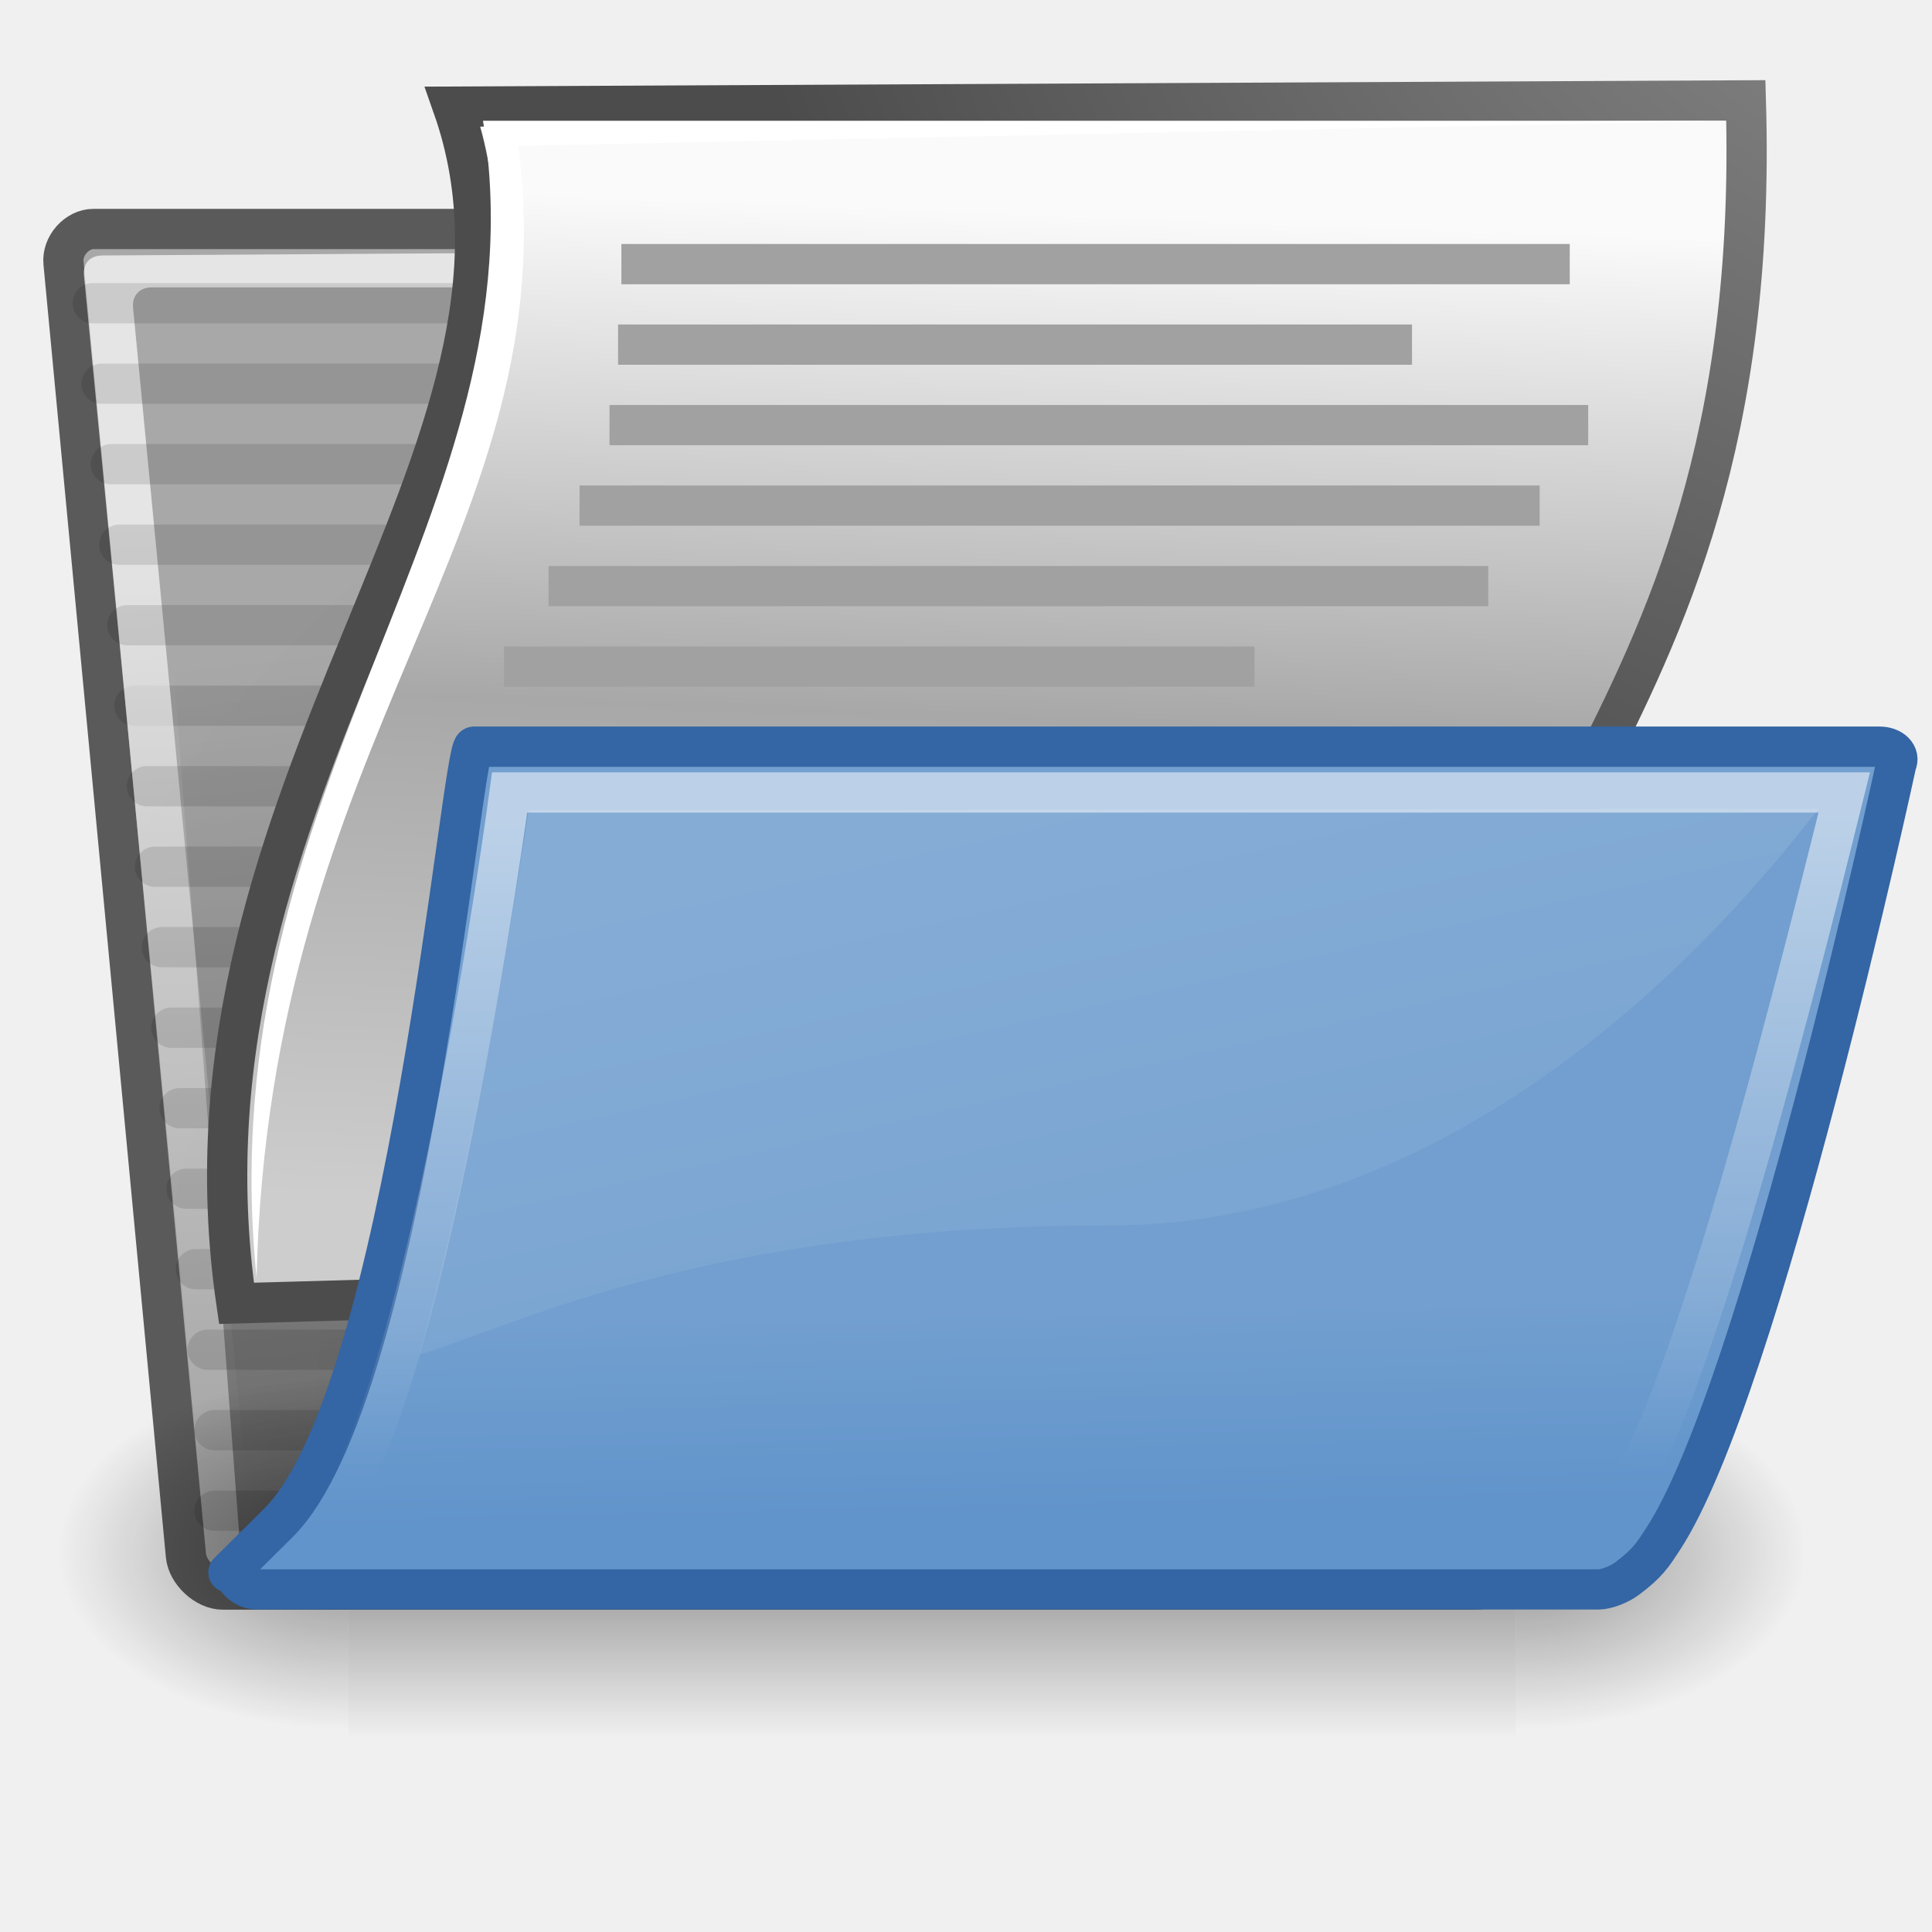
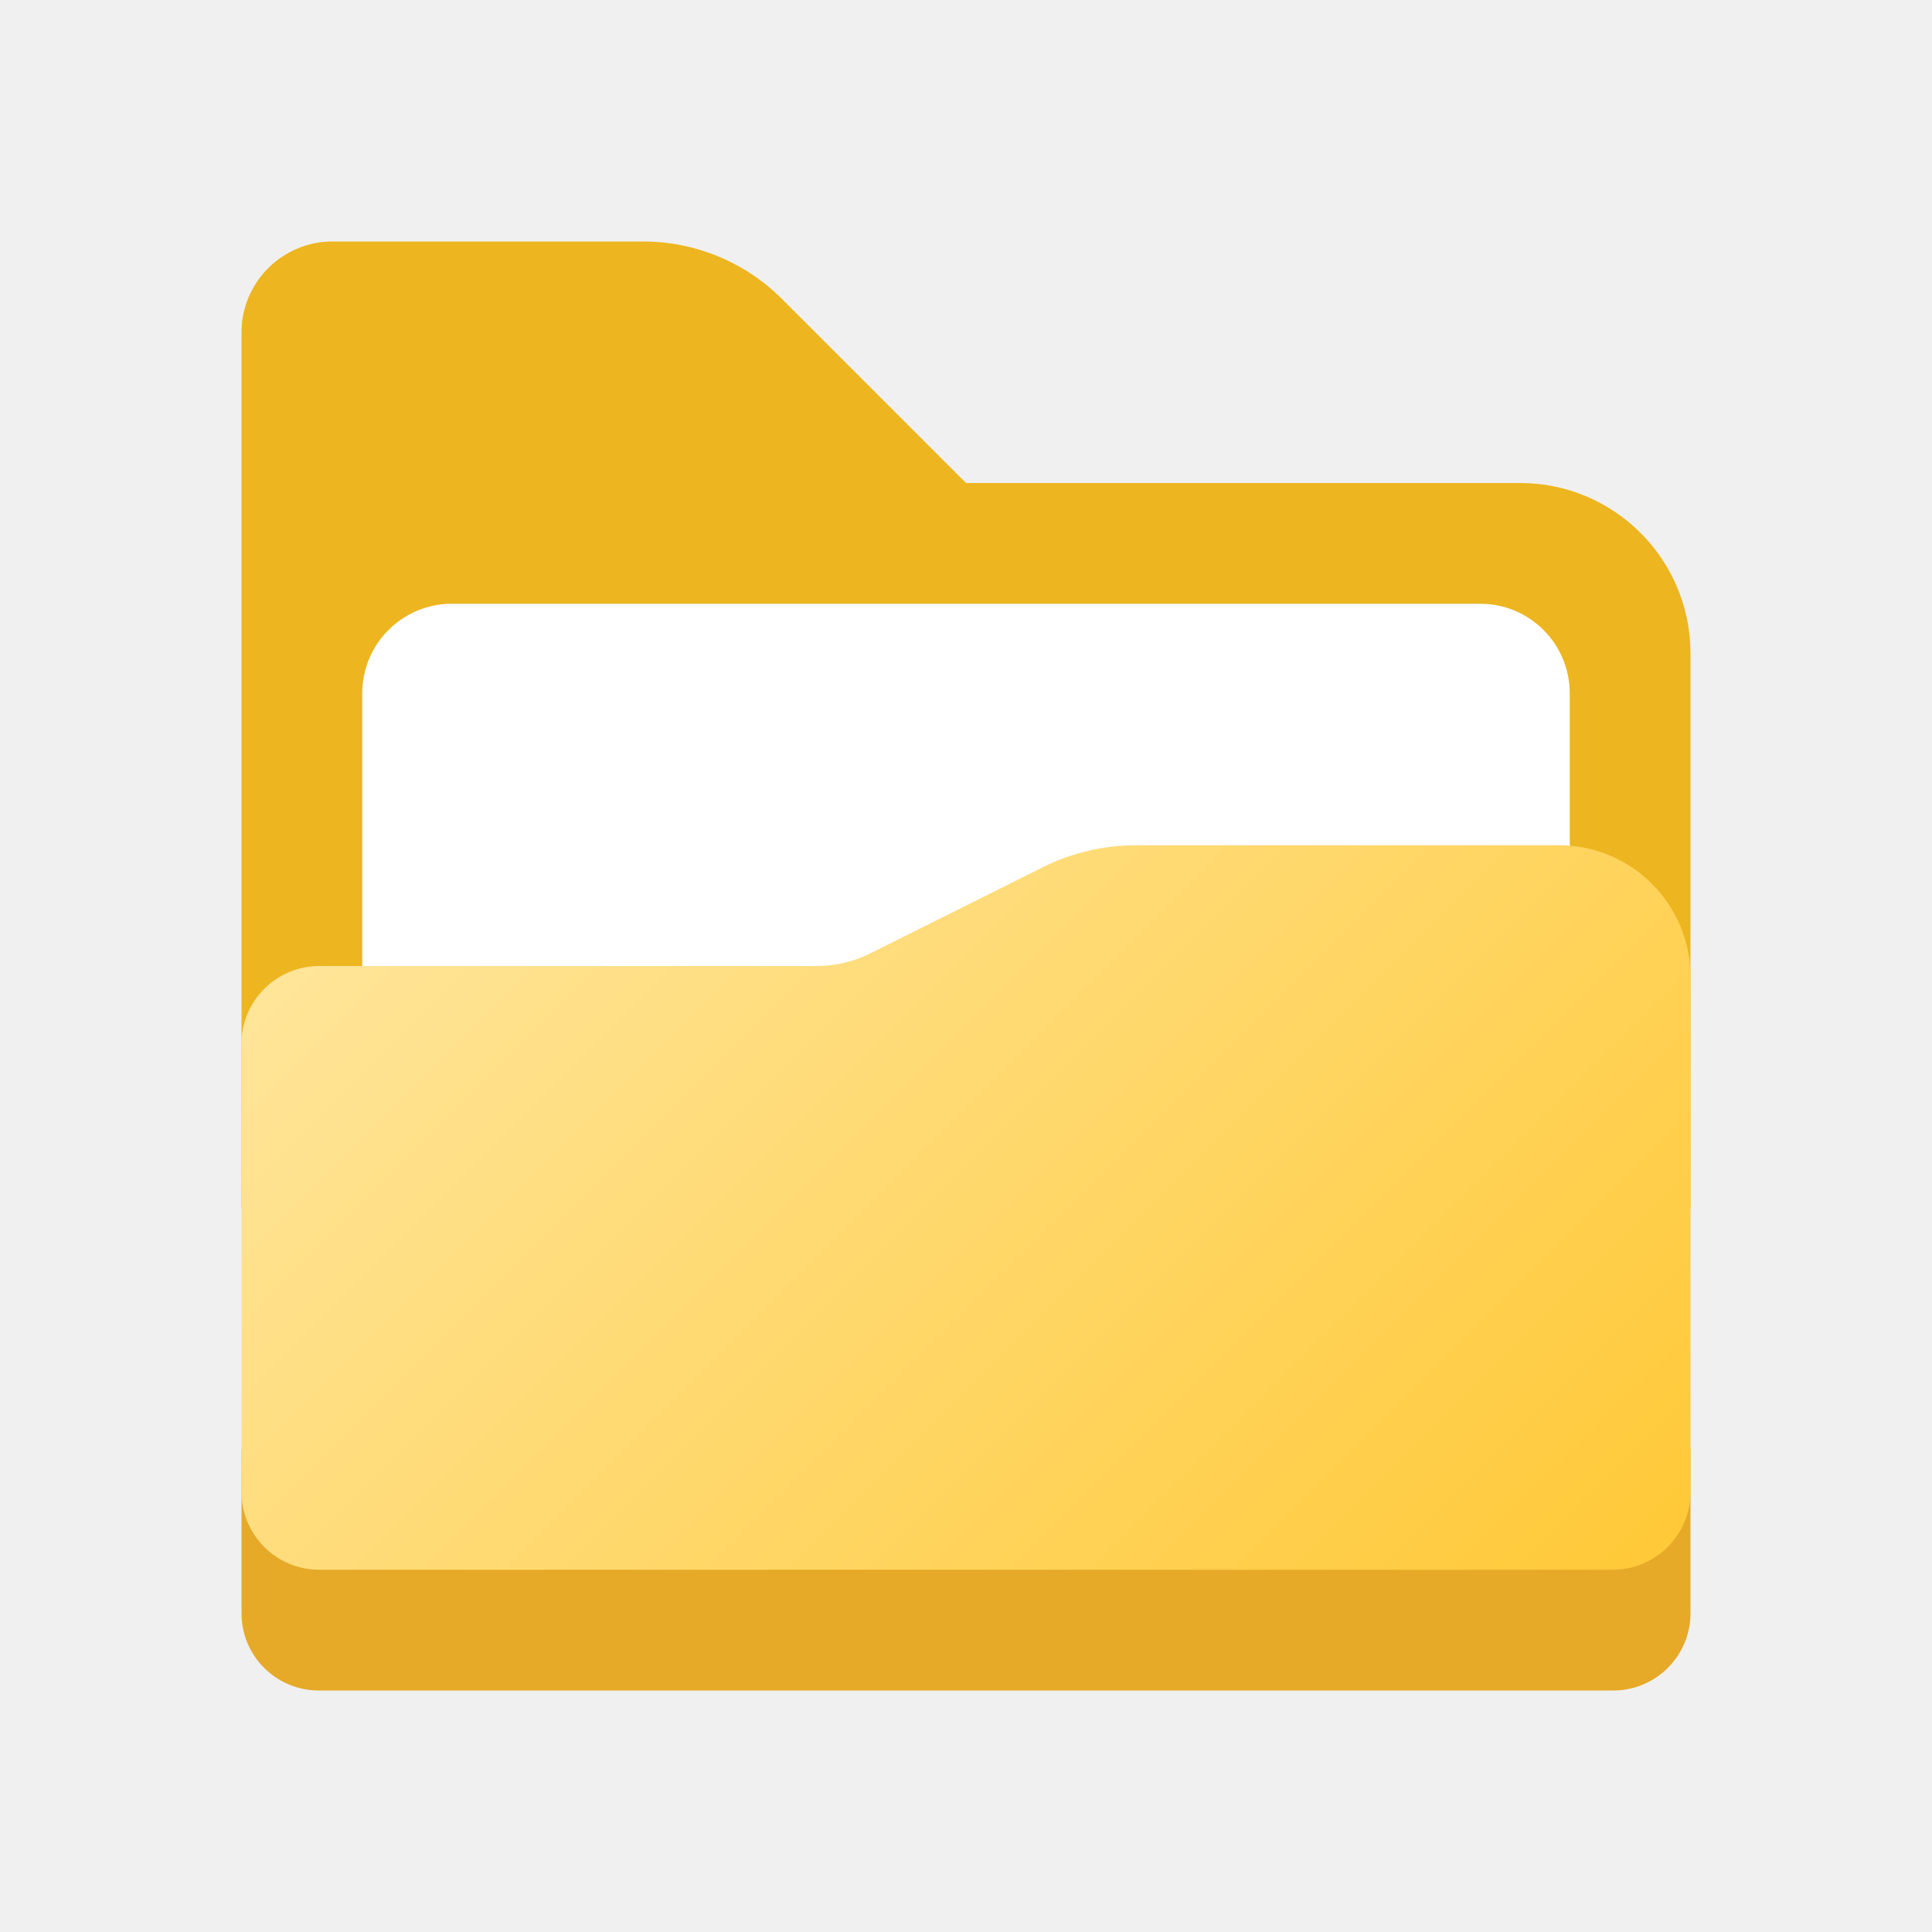
- <svg xmlns="http://www.w3.org/2000/svg" xmlns:xlink="http://www.w3.org/1999/xlink" width="48px" height="48px" id="svg97">
-   <defs id="defs3">
-     <radialGradient xlink:href="#linearGradient5060" id="radialGradient5031" gradientUnits="userSpaceOnUse" gradientTransform="matrix(-2.774389,0,0,1.969706,112.7623,-872.8854)" cx="605.714" cy="486.648" fx="605.714" fy="486.648" r="117.143" />
-     <linearGradient id="linearGradient5060">
-       <stop style="stop-color:black;stop-opacity:1;" offset="0" id="stop5062" />
-       <stop style="stop-color:black;stop-opacity:0;" offset="1" id="stop5064" />
+ <svg xmlns="http://www.w3.org/2000/svg" height="8px" width="8px" id="Camada_1" data-name="Camada 1" viewBox="0 0 8 8">
+   <defs>
+     <style>.cls-1{fill:#edb51f;}.cls-2{fill:#e6a928;}.cls-3{fill:#fff;}.cls-4{fill:url(#Gradiente_sem_nome_5);}</style>
+     <linearGradient id="Gradiente_sem_nome_5" x1="2.062" y1="3.127" x2="6.123" y2="7.189" gradientUnits="userSpaceOnUse">
+       <stop offset="0" stop-color="#ffe599" />
+       <stop offset="1" stop-color="#ffc938" />
    </linearGradient>
-     <radialGradient xlink:href="#linearGradient5060" id="radialGradient5029" gradientUnits="userSpaceOnUse" gradientTransform="matrix(2.774389,0,0,1.969706,-1891.633,-872.8854)" cx="605.714" cy="486.648" fx="605.714" fy="486.648" r="117.143" />
-     <linearGradient id="linearGradient5048">
-       <stop style="stop-color:black;stop-opacity:0;" offset="0" id="stop5050" />
-       <stop id="stop5056" offset="0.5" style="stop-color:black;stop-opacity:1;" />
-       <stop style="stop-color:black;stop-opacity:0;" offset="1" id="stop5052" />
-     </linearGradient>
-     <linearGradient xlink:href="#linearGradient5048" id="linearGradient5027" gradientUnits="userSpaceOnUse" gradientTransform="matrix(2.774389,0,0,1.969706,-1892.179,-872.8854)" x1="302.857" y1="366.648" x2="302.857" y2="609.505" />
-     <linearGradient id="linearGradient269">
-       <stop id="stop270" offset="0" style="stop-color:#a3a3a3;stop-opacity:1;" />
-       <stop id="stop271" offset="1" style="stop-color:#4c4c4c;stop-opacity:1;" />
-     </linearGradient>
-     <radialGradient xlink:href="#linearGradient269" id="radialGradient8234" gradientUnits="userSpaceOnUse" gradientTransform="matrix(0.968273,0,0,1.046686,44.36453,-17.00717)" cx="8.824" cy="3.756" fx="8.824" fy="3.756" r="37.752" />
-     <linearGradient id="linearGradient259">
-       <stop id="stop260" offset="0" style="stop-color:#fafafa;stop-opacity:1;" />
-       <stop style="stop-color:#a8a8a8;stop-opacity:1;" offset="0.5" id="stop8238" />
-       <stop id="stop261" offset="1" style="stop-color:#cdcdcd;stop-opacity:1;" />
-     </linearGradient>
-     <linearGradient xlink:href="#linearGradient259" id="linearGradient8236" x1="25.875" y1="10.625" x2="25.25" y2="30.875" gradientUnits="userSpaceOnUse" gradientTransform="matrix(1,0,0,1.238806,0,-7.880597)" />
-     <linearGradient id="linearGradient13842">
-       <stop style="stop-color:#000000;stop-opacity:1;" offset="0" id="stop13844" />
-       <stop style="stop-color:#000000;stop-opacity:0;" offset="1" id="stop13846" />
-     </linearGradient>
-     <linearGradient id="linearGradient9766">
-       <stop style="stop-color:#6194cb;stop-opacity:1;" offset="0" id="stop9768" />
-       <stop style="stop-color:#729fcf;stop-opacity:1;" offset="1" id="stop9770" />
-     </linearGradient>
-     <linearGradient id="linearGradient148">
-       <stop style="stop-color:#ffffff;stop-opacity:0.134;" offset="0" id="stop149" />
-       <stop style="stop-color:#ffffff;stop-opacity:0.052;" offset="1" id="stop150" />
-     </linearGradient>
-     <linearGradient id="linearGradient335">
-       <stop style="stop-color:#ffffff;stop-opacity:1;" offset="0" id="stop336" />
-       <stop style="stop-color:#ffffff;stop-opacity:0;" offset="1" id="stop337" />
-     </linearGradient>
-     <linearGradient id="linearGradient1789">
-       <stop style="stop-color:#a0a0a0;stop-opacity:1;" offset="0" id="stop1790" />
-       <stop style="stop-color:#a8a8a8;stop-opacity:1;" offset="1" id="stop1791" />
-     </linearGradient>
-     <linearGradient id="linearGradient137">
-       <stop style="stop-color:#ffffff;stop-opacity:0.701;" offset="0" id="stop138" />
-       <stop style="stop-color:#ffffff;stop-opacity:0;" offset="1" id="stop139" />
-     </linearGradient>
-     <linearGradient xlink:href="#linearGradient335" id="linearGradient155" gradientUnits="userSpaceOnUse" gradientTransform="scale(1.421537,0.703464)" x1="19.116" y1="28.946" x2="19.427" y2="51.913" />
-     <linearGradient xlink:href="#linearGradient148" id="linearGradient156" gradientUnits="userSpaceOnUse" gradientTransform="matrix(1.535299,0,0,0.651339,3.451418,2.448)" x1="14.899" y1="27.06" x2="22.715" y2="41.837" />
-     <linearGradient xlink:href="#linearGradient137" id="linearGradient158" gradientUnits="userSpaceOnUse" gradientTransform="matrix(1.462696,0,6.907908e-2,0.683669,0,0)" x1="5.266" y1="18.726" x2="8.212" y2="52.626" />
-     <radialGradient xlink:href="#linearGradient1789" id="radialGradient159" gradientUnits="userSpaceOnUse" gradientTransform="matrix(1.015635,0,0.103105,1.000512,0,-8.369458e-2)" cx="26.107" cy="38.195" fx="26.107" fy="38.195" r="32.26" />
-     <linearGradient xlink:href="#linearGradient9766" id="linearGradient13162" gradientUnits="userSpaceOnUse" gradientTransform="matrix(1,0,0,1.022118,52.05694,-1.323026)" x1="22.176" y1="36.988" x2="22.065" y2="32.05" />
-     <linearGradient xlink:href="#linearGradient13842" id="linearGradient13848" x1="22.25" y1="37.625" x2="19.75" y2="14.875" gradientUnits="userSpaceOnUse" />
  </defs>
-   <g id="layer1" />
-   <g id="layer3">
-     <path style="color:#000000;fill:url(#radialGradient159);fill-opacity:1;fill-rule:nonzero;stroke:#5a5a5a;stroke-width:1;stroke-linecap:round;stroke-linejoin:round;marker:none;marker-start:none;marker-mid:none;marker-end:none;stroke-miterlimit:4;stroke-dashoffset:0;stroke-opacity:1;visibility:visible;display:inline;overflow:visible" id="path2375" d="M 4.62,38.651 C 4.662,39.071 5.117,39.492 5.531,39.492 L 36.667,39.492 C 37.081,39.492 37.453,39.071 37.411,38.651 L 34.715,11.532 C 34.673,11.111 34.217,10.691 33.803,10.691 L 21.08,10.691 C 20.49,10.691 19.871,10.311 19.677,9.73 L 18.574,6.425 C 18.405,5.917 18.027,5.689 17.26,5.689 L 2.322,5.689 C 1.909,5.689 1.537,6.109 1.578,6.53 L 4.62,38.651 z " />
-     <path style="opacity:0.114;color:#000000;fill:#729fcf;fill-opacity:1;fill-rule:nonzero;stroke:#000000;stroke-width:1;stroke-linecap:round;stroke-linejoin:round;marker:none;marker-start:none;marker-mid:none;marker-end:none;stroke-miterlimit:4;stroke-dasharray:none;stroke-dashoffset:0;stroke-opacity:1;visibility:visible;display:inline;overflow:visible" d="M 3.339,17.533 L 34.488,17.533" id="path13113" />
-     <path style="opacity:0.114;color:#000000;fill:#729fcf;fill-opacity:1;fill-rule:nonzero;stroke:#000000;stroke-width:1;stroke-linecap:round;stroke-linejoin:round;marker:none;marker-start:none;marker-mid:none;marker-end:none;stroke-miterlimit:4;stroke-dasharray:none;stroke-dashoffset:0;stroke-opacity:1;visibility:visible;display:inline;overflow:visible" d="M 5.33,37.533 L 35.318,37.533" id="path13160" />
-     <path id="path13139" d="M 5.33,35.533 L 35.318,35.533" style="opacity:0.114;color:#000000;fill:#729fcf;fill-opacity:1;fill-rule:nonzero;stroke:#000000;stroke-width:1;stroke-linecap:round;stroke-linejoin:round;marker:none;marker-start:none;marker-mid:none;marker-end:none;stroke-miterlimit:4;stroke-dasharray:none;stroke-dashoffset:0;stroke-opacity:1;visibility:visible;display:inline;overflow:visible" />
-     <g style="display:inline" id="g5022" transform="matrix(2.165152e-2,0,0,1.903841e-2,42.41538,36.93372)">
-       <rect y="-150.697" x="-1559.252" height="478.357" width="1339.633" id="rect4173" style="opacity:0.402;color:black;fill:url(#linearGradient5027);fill-opacity:1;fill-rule:nonzero;stroke:none;stroke-width:1;stroke-linecap:round;stroke-linejoin:miter;marker:none;marker-start:none;marker-mid:none;marker-end:none;stroke-miterlimit:4;stroke-dasharray:none;stroke-dashoffset:0;stroke-opacity:1;visibility:visible;display:inline;overflow:visible" />
-       <path id="path5058" d="M -219.619,-150.68 C -219.619,-150.68 -219.619,327.65 -219.619,327.65 C -76.745,328.551 125.781,220.481 125.781,88.454 C 125.781,-43.572 -33.655,-150.68 -219.619,-150.68 z " style="opacity:0.402;color:black;fill:url(#radialGradient5029);fill-opacity:1;fill-rule:nonzero;stroke:none;stroke-width:1;stroke-linecap:round;stroke-linejoin:miter;marker:none;marker-start:none;marker-mid:none;marker-end:none;stroke-miterlimit:4;stroke-dasharray:none;stroke-dashoffset:0;stroke-opacity:1;visibility:visible;display:inline;overflow:visible" />
-       <path style="opacity:0.402;color:black;fill:url(#radialGradient5031);fill-opacity:1;fill-rule:nonzero;stroke:none;stroke-width:1;stroke-linecap:round;stroke-linejoin:miter;marker:none;marker-start:none;marker-mid:none;marker-end:none;stroke-miterlimit:4;stroke-dasharray:none;stroke-dashoffset:0;stroke-opacity:1;visibility:visible;display:inline;overflow:visible" d="M -1559.252,-150.68 C -1559.252,-150.68 -1559.252,327.65 -1559.252,327.65 C -1702.127,328.551 -1904.652,220.481 -1904.652,88.454 C -1904.652,-43.572 -1745.216,-150.68 -1559.252,-150.68 z " id="path5018" />
-     </g>
-     <path id="path2380" d="M 6.172,38.419 C 6.203,38.729 6.017,38.936 5.696,38.832 L 5.696,38.832 C 5.376,38.729 5.148,38.522 5.116,38.212 L 2.087,6.845 C 2.056,6.534 2.243,6.347 2.554,6.347 L 17.304,6.255 C 17.835,6.252 18.043,6.309 18.183,6.773 C 18.183,6.773 19.269,9.885 19.43,10.471 L 17.874,7.554 C 17.609,7.056 17.275,7.14 16.901,7.14 L 3.772,7.14 C 3.461,7.14 3.275,7.347 3.307,7.657 L 6.286,38.522 L 6.172,38.419 z " style="color:#000000;fill:url(#linearGradient158);fill-opacity:1;fill-rule:nonzero;stroke:none;stroke-width:1.173;stroke-linecap:butt;stroke-linejoin:miter;stroke-miterlimit:4;stroke-dashoffset:0;stroke-opacity:1;marker:none;marker-start:none;marker-mid:none;marker-end:none;visibility:visible;display:block;overflow:visible" />
-     <path id="path13145" d="M 2.305,7.533 L 17.089,7.533" style="opacity:0.114;color:#000000;fill:#729fcf;fill-opacity:1;fill-rule:nonzero;stroke:#000000;stroke-width:1;stroke-linecap:round;stroke-linejoin:round;marker:none;marker-start:none;marker-mid:none;marker-end:none;stroke-miterlimit:4;stroke-dasharray:none;stroke-dashoffset:0;stroke-opacity:1;visibility:visible;display:inline;overflow:visible" />
-     <path id="path13115" d="M 2.757,11.533 L 33.496,11.533" style="opacity:0.114;color:#000000;fill:#729fcf;fill-opacity:1;fill-rule:nonzero;stroke:#000000;stroke-width:1;stroke-linecap:round;stroke-linejoin:round;marker:none;marker-start:none;marker-mid:none;marker-end:none;stroke-miterlimit:4;stroke-dasharray:none;stroke-dashoffset:0;stroke-opacity:1;visibility:visible;display:inline;overflow:visible" />
-     <g transform="matrix(1.034424,0,0.10452,1.034424,-10.03248,2.631914)" id="g2381" style="fill:#ffffff;fill-opacity:0.58;fill-rule:nonzero;stroke:#000000;stroke-miterlimit:4;display:block">
-       <path id="path2382" d="M 41.786,9.036 C 41.795,8.562 41.801,8.312 41.362,8.312 L 28.807,8.321 C 28.507,8.321 28.482,8.178 28.807,8.321 C 29.131,8.464 30.054,8.979 30.989,9.022 C 30.989,9.022 41.786,9.038 41.786,9.036 z " style="stroke:none" />
-     </g>
-     <path id="path13123" d="M 3.163,15.533 L 33.993,15.533" style="opacity:0.114;color:#000000;fill:#729fcf;fill-opacity:1;fill-rule:nonzero;stroke:#000000;stroke-width:1;stroke-linecap:round;stroke-linejoin:round;marker:none;marker-start:none;marker-mid:none;marker-end:none;stroke-miterlimit:4;stroke-dasharray:none;stroke-dashoffset:0;stroke-opacity:1;visibility:visible;display:inline;overflow:visible" />
-     <path style="opacity:0.114;color:#000000;fill:#729fcf;fill-opacity:1;fill-rule:nonzero;stroke:#000000;stroke-width:1;stroke-linecap:round;stroke-linejoin:round;marker:none;marker-start:none;marker-mid:none;marker-end:none;stroke-miterlimit:4;stroke-dasharray:none;stroke-dashoffset:0;stroke-opacity:1;visibility:visible;display:inline;overflow:visible" d="M 5.159,33.533 L 35.147,33.533" id="path13121" />
-     <path id="path13119" d="M 4.866,31.533 L 34.975,31.533" style="opacity:0.114;color:#000000;fill:#729fcf;fill-opacity:1;fill-rule:nonzero;stroke:#000000;stroke-width:1;stroke-linecap:round;stroke-linejoin:round;marker:none;marker-start:none;marker-mid:none;marker-end:none;stroke-miterlimit:4;stroke-dasharray:none;stroke-dashoffset:0;stroke-opacity:1;visibility:visible;display:inline;overflow:visible" />
-     <path style="opacity:0.114;color:#000000;fill:#729fcf;fill-opacity:1;fill-rule:nonzero;stroke:#000000;stroke-width:1;stroke-linecap:round;stroke-linejoin:round;marker:none;marker-start:none;marker-mid:none;marker-end:none;stroke-miterlimit:4;stroke-dasharray:none;stroke-dashoffset:0;stroke-opacity:1;visibility:visible;display:inline;overflow:visible" d="M 4.634,29.533 L 34.803,29.533" id="path13135" />
-     <path id="path13137" d="M 4.463,27.533 L 34.632,27.533" style="opacity:0.114;color:#000000;fill:#729fcf;fill-opacity:1;fill-rule:nonzero;stroke:#000000;stroke-width:1;stroke-linecap:round;stroke-linejoin:round;marker:none;marker-start:none;marker-mid:none;marker-end:none;stroke-miterlimit:4;stroke-dasharray:none;stroke-dashoffset:0;stroke-opacity:1;visibility:visible;display:inline;overflow:visible" />
-     <path style="opacity:0.114;color:#000000;fill:#729fcf;fill-opacity:1;fill-rule:nonzero;stroke:#000000;stroke-width:1;stroke-linecap:round;stroke-linejoin:round;marker:none;marker-start:none;marker-mid:none;marker-end:none;stroke-miterlimit:4;stroke-dasharray:none;stroke-dashoffset:0;stroke-opacity:1;visibility:visible;display:inline;overflow:visible" d="M 4.256,25.533 L 34.461,25.533" id="path13143" />
-     <path id="path13133" d="M 4.024,23.533 L 34.289,23.533" style="opacity:0.114;color:#000000;fill:#729fcf;fill-opacity:1;fill-rule:nonzero;stroke:#000000;stroke-width:1;stroke-linecap:round;stroke-linejoin:round;marker:none;marker-start:none;marker-mid:none;marker-end:none;stroke-miterlimit:4;stroke-dasharray:none;stroke-dashoffset:0;stroke-opacity:1;visibility:visible;display:inline;overflow:visible" />
-     <path style="opacity:0.114;color:#000000;fill:#729fcf;fill-opacity:1;fill-rule:nonzero;stroke:#000000;stroke-width:1;stroke-linecap:round;stroke-linejoin:round;marker:none;marker-start:none;marker-mid:none;marker-end:none;stroke-miterlimit:4;stroke-dasharray:none;stroke-dashoffset:0;stroke-opacity:1;visibility:visible;display:inline;overflow:visible" d="M 3.853,21.533 L 34.118,21.533" id="path13117" />
-     <g transform="matrix(1.034424,0,0.10452,1.034424,-10.03248,2.631914)" id="g1853" style="fill:#ffffff;fill-opacity:0.58;fill-rule:nonzero;stroke:#000000;stroke-miterlimit:4;display:block">
-       <path id="path1855" d="M 41.786,9.036 C 41.795,8.562 41.801,8.312 41.362,8.312 L 28.807,8.321 C 28.507,8.321 28.482,8.178 28.807,8.321 C 29.131,8.464 30.054,8.979 30.989,9.022 C 30.989,9.022 41.786,9.038 41.786,9.036 z " style="stroke:none" />
-     </g>
-     <path style="opacity:0.114;color:#000000;fill:#729fcf;fill-opacity:1;fill-rule:nonzero;stroke:#000000;stroke-width:1;stroke-linecap:round;stroke-linejoin:round;marker:none;marker-start:none;marker-mid:none;marker-end:none;stroke-miterlimit:4;stroke-dasharray:none;stroke-dashoffset:0;stroke-opacity:1;visibility:visible;display:inline;overflow:visible" d="M 2.964,13.533 L 33.991,13.533" id="path13127" />
-     <path id="path13125" d="M 3.651,19.533 L 33.947,19.533" style="opacity:0.114;color:#000000;fill:#729fcf;fill-opacity:1;fill-rule:nonzero;stroke:#000000;stroke-width:1;stroke-linecap:round;stroke-linejoin:round;marker:none;marker-start:none;marker-mid:none;marker-end:none;stroke-miterlimit:4;stroke-dasharray:none;stroke-dashoffset:0;stroke-opacity:1;visibility:visible;display:inline;overflow:visible" />
-     <path style="opacity:0.114;color:#000000;fill:#729fcf;fill-opacity:1;fill-rule:nonzero;stroke:#000000;stroke-width:1;stroke-linecap:round;stroke-linejoin:round;marker:none;marker-start:none;marker-mid:none;marker-end:none;stroke-miterlimit:4;stroke-dasharray:none;stroke-dashoffset:0;stroke-opacity:1;visibility:visible;display:inline;overflow:visible" d="M 2.524,9.533 L 17.805,9.533" id="path13147" />
-     <path style="opacity:0.392;color:#000000;fill:url(#linearGradient13848);fill-opacity:1.0;fill-rule:nonzero;stroke:none;stroke-width:1;stroke-linecap:butt;stroke-linejoin:round;marker:none;marker-start:none;marker-mid:none;marker-end:none;stroke-miterlimit:4;stroke-dasharray:none;stroke-dashoffset:0;stroke-opacity:1;visibility:visible;display:block;overflow:visible" d="M 34.375,14.125 L 37,38.75 L 6,38.875 C 6,38.875 4.125,14.125 4.125,14.125 C 4.125,14.125 34.5,14.125 34.375,14.125 z " id="path13840" />
-     <path style="opacity:1;color:#000000;fill:url(#linearGradient8236);fill-opacity:1;fill-rule:nonzero;stroke:url(#radialGradient8234);stroke-width:1;stroke-linecap:butt;stroke-linejoin:miter;marker:none;marker-start:none;marker-mid:none;marker-end:none;stroke-miterlimit:4;stroke-dasharray:none;stroke-dashoffset:0;stroke-opacity:1;visibility:visible;display:block;overflow:visible" d="M 43.375,2.494 C 43.875,19.373 34.3,21.023 37.362,31.495 C 37.362,31.495 5.875,32.381 5.875,32.381 C 4,19.528 14.25,11.166 11.25,2.649 L 43.375,2.494 z " id="path8230" />
-     <path style="opacity:1;color:#000000;fill:none;fill-opacity:1;fill-rule:nonzero;stroke:#a1a1a1;stroke-width:1;stroke-linecap:butt;stroke-linejoin:miter;marker:none;marker-start:none;marker-mid:none;marker-end:none;stroke-miterlimit:4;stroke-dasharray:none;stroke-dashoffset:0;stroke-opacity:1;visibility:visible;display:block;overflow:visible" d="M 15.438,6.562 L 39,6.562" id="path8277" />
-     <path id="path2401" d="M 5.779,39.066 C 5.882,39.277 6.089,39.489 6.399,39.489 L 39.708,39.489 C 39.915,39.489 40.229,39.363 40.416,39.225 C 40.946,38.833 41.071,38.612 41.309,38.251 C 43.757,34.536 47.114,18.974 47.114,18.974 C 47.217,18.763 47.01,18.551 46.7,18.551 L 11.776,18.551 C 11.466,18.551 10.12,34.659 6.913,37.838 L 5.675,39.066 L 5.779,39.066 z " style="opacity:1;color:#000000;fill:url(#linearGradient13162);fill-opacity:1;fill-rule:nonzero;stroke:#3465a4;stroke-width:1;stroke-linecap:butt;stroke-linejoin:round;marker:none;marker-start:none;marker-mid:none;marker-end:none;stroke-miterlimit:4;stroke-dasharray:none;stroke-dashoffset:0;stroke-opacity:1;visibility:visible;display:block;overflow:visible" />
-     <path id="path8279" d="M 15.356,8.562 L 35.081,8.562" style="opacity:1;color:#000000;fill:none;fill-opacity:1;fill-rule:nonzero;stroke:#a1a1a1;stroke-width:1;stroke-linecap:butt;stroke-linejoin:miter;marker:none;marker-start:none;marker-mid:none;marker-end:none;stroke-miterlimit:4;stroke-dasharray:none;stroke-dashoffset:0;stroke-opacity:1;visibility:visible;display:block;overflow:visible" />
-     <path id="path323" d="M 13.134,20.139 C 12.362,25.129 11.633,29.148 10.418,33.653 C 12.805,32.945 17.535,30.448 27.535,30.448 C 37.535,30.448 44.258,21.199 45.186,20.094 L 13.134,20.139 z " style="fill:url(#linearGradient156);fill-opacity:1;fill-rule:evenodd;stroke:none;stroke-width:1px;stroke-linecap:butt;stroke-linejoin:miter;stroke-opacity:1" />
-     <path style="opacity:1;color:#000000;fill:none;fill-opacity:1;fill-rule:nonzero;stroke:#a1a1a1;stroke-width:1;stroke-linecap:butt;stroke-linejoin:miter;marker:none;marker-start:none;marker-mid:none;marker-end:none;stroke-miterlimit:4;stroke-dasharray:none;stroke-dashoffset:0;stroke-opacity:1;visibility:visible;display:block;overflow:visible" d="M 15.143,10.562 L 39.458,10.562" id="path8281" />
-     <path style="color:#000000;fill:none;fill-opacity:1;fill-rule:evenodd;stroke:url(#linearGradient155);stroke-width:1px;stroke-linecap:round;stroke-linejoin:miter;stroke-miterlimit:4;stroke-dashoffset:0;stroke-opacity:1;marker:none;marker-start:none;marker-mid:none;marker-end:none;visibility:visible;display:inline;overflow:visible;opacity:0.523" d="M 45.82,19.688 L 12.662,19.688 C 12.662,19.688 10.514,35.707 7.939,37.928 C 16.06,37.928 39.511,37.879 39.53,37.879 C 41.282,37.879 44.438,25.243 45.82,19.688 z " id="path324" />
-     <path id="path8283" d="M 14.399,12.562 L 38.252,12.562" style="opacity:1;color:#000000;fill:none;fill-opacity:1;fill-rule:nonzero;stroke:#a1a1a1;stroke-width:1;stroke-linecap:butt;stroke-linejoin:miter;marker:none;marker-start:none;marker-mid:none;marker-end:none;stroke-miterlimit:4;stroke-dasharray:none;stroke-dashoffset:0;stroke-opacity:1;visibility:visible;display:block;overflow:visible" />
-     <path style="opacity:1;color:#000000;fill:none;fill-opacity:1;fill-rule:nonzero;stroke:#a1a1a1;stroke-width:1;stroke-linecap:butt;stroke-linejoin:miter;marker:none;marker-start:none;marker-mid:none;marker-end:none;stroke-miterlimit:4;stroke-dasharray:none;stroke-dashoffset:0;stroke-opacity:1;visibility:visible;display:block;overflow:visible" d="M 13.629,14.562 L 36.975,14.562" id="path8285" />
-     <path id="path8287" d="M 12.521,16.562 L 31.167,16.562" style="opacity:1;color:#000000;fill:none;fill-opacity:1;fill-rule:nonzero;stroke:#a1a1a1;stroke-width:1;stroke-linecap:butt;stroke-linejoin:miter;marker:none;marker-start:none;marker-mid:none;marker-end:none;stroke-miterlimit:4;stroke-dasharray:none;stroke-dashoffset:0;stroke-opacity:1;visibility:visible;display:block;overflow:visible" />
-     <path style="opacity:1;color:#000000;fill:#ffffff;fill-opacity:1;fill-rule:nonzero;stroke:none;stroke-width:1;stroke-linecap:butt;stroke-linejoin:miter;marker:none;marker-start:none;marker-mid:none;marker-end:none;stroke-miterlimit:4;stroke-dasharray:none;stroke-dashoffset:0;stroke-opacity:1;visibility:visible;display:block;overflow:visible" d="M 6.375,31.75 C 5.134,19.512 13.562,12.688 12,3 L 42.875,3 L 12.875,3.625 C 14.125,13.188 6.679,18.271 6.375,31.75 z " id="path8289" />
-   </g>
-   <g id="layer2" />
+   <path class="cls-1" d="M6.294,2H4l-.762-.762A.813.813,0,0,0,2.663,1H1.377A.377.377,0,0,0,1,1.377V5H7V2.706A.706.706,0,0,0,6.294,2Z" />
+   <path class="cls-2" d="M1,6H7A0,0,0,0,1,7,6v.68A.32.32,0,0,1,6.68,7H1.32A.32.32,0,0,1,1,6.68V6A0,0,0,0,1,1,6Z" />
+   <path class="cls-3" d="M1.871,2.5H6.129A.371.371,0,0,1,6.5,2.871V5a0,0,0,0,1,0,0h-5a0,0,0,0,1,0,0V2.871A.371.371,0,0,1,1.871,2.5Z" />
+   <path class="cls-4" d="M6.455,3.5H4.704a.864.864,0,0,0-.386.091l-.713.356A.497.497,0,0,1,3.382,4H1.321A.322.322,0,0,0,1,4.322V6.178A.322.322,0,0,0,1.322,6.5H6.678A.322.322,0,0,0,7,6.178V4.045A.545.545,0,0,0,6.455,3.5Z" />
</svg>
